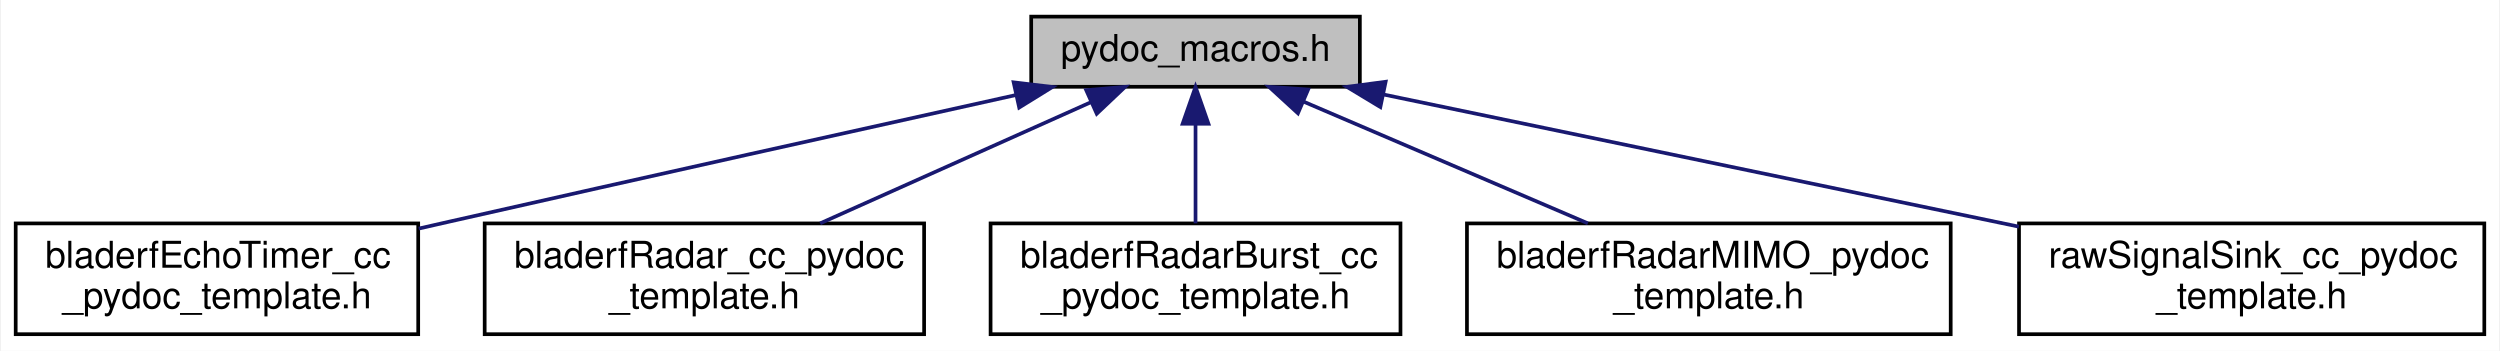
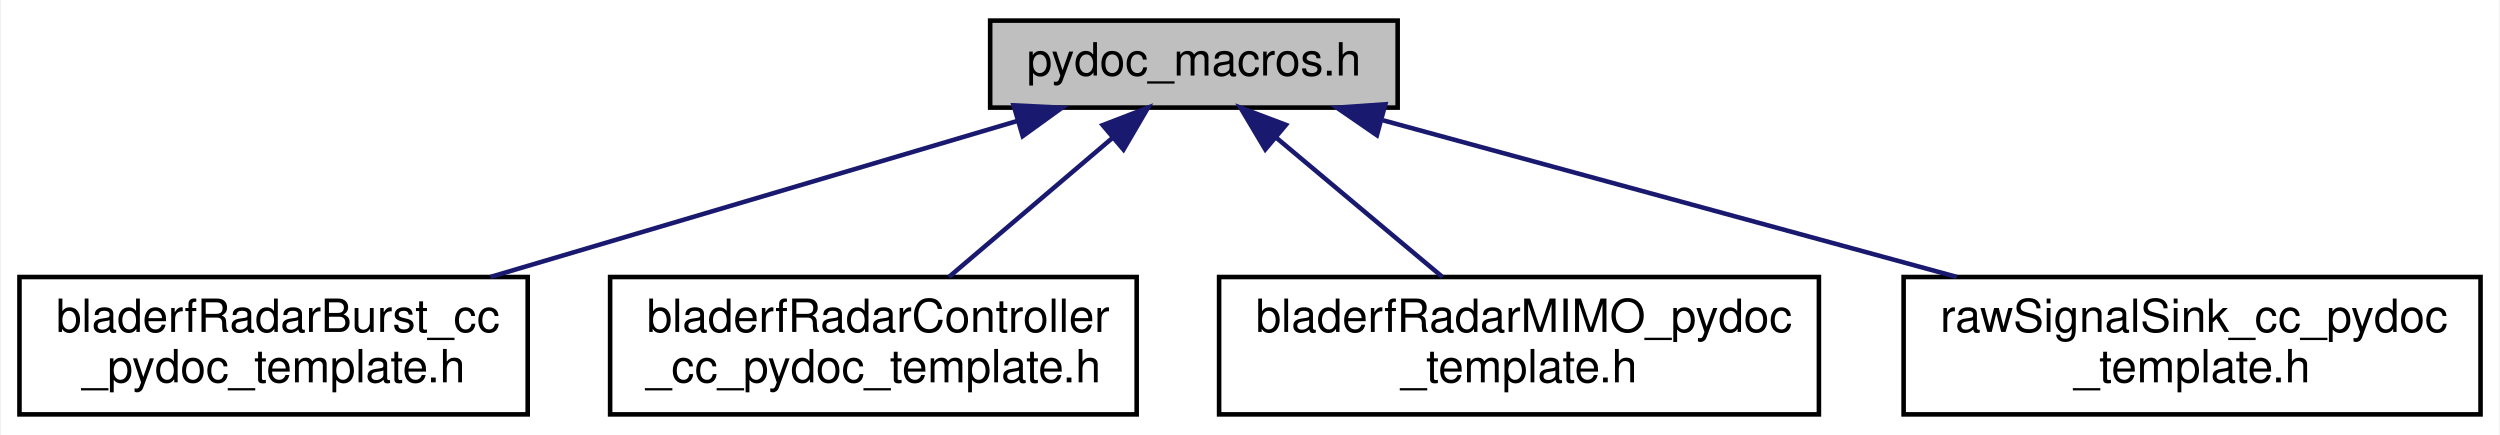
- <svg xmlns="http://www.w3.org/2000/svg" xmlns:xlink="http://www.w3.org/1999/xlink" width="677pt" height="95pt" viewBox="0.00 0.00 676.50 95.00">
+ <svg xmlns="http://www.w3.org/2000/svg" xmlns:xlink="http://www.w3.org/1999/xlink" width="546pt" height="95pt" viewBox="0.00 0.00 545.50 95.00">
  <g id="graph0" class="graph" transform="scale(1 1) rotate(0) translate(4 91)">
-     <polygon fill="white" stroke="transparent" points="-4,4 -4,-91 672.5,-91 672.5,4 -4,4" />
+     <polygon fill="white" stroke="transparent" points="-4,4 -4,-91 541.5,-91 541.5,4 -4,4" />
    <g id="node1" class="node">
      <g id="a_node1">
        <a xlink:title=" ">
-           <polygon fill="#bfbfbf" stroke="black" points="275,-67.5 275,-86.5 364,-86.5 364,-67.5 275,-67.5" />
-           <text text-anchor="middle" x="319.5" y="-74.5" font-family="Helvetica,sans-Serif" font-size="10.00">pydoc_macros.h</text>
+           <polygon fill="#bfbfbf" stroke="black" points="212,-67.5 212,-86.5 301,-86.5 301,-67.5 212,-67.5" />
+           <text text-anchor="middle" x="256.5" y="-74.5" font-family="Helvetica,sans-Serif" font-size="10.00">pydoc_macros.h</text>
        </a>
      </g>
    </g>
    <g id="node2" class="node">
      <g id="a_node2">
-         <a xlink:href="bladerfEchoTimer__cc__pydoc__template_8h.html" target="_top" xlink:title=" ">
-           <polygon fill="white" stroke="black" points="0,-0.5 0,-30.5 109,-30.5 109,-0.5 0,-0.5" />
-           <text text-anchor="start" x="8" y="-18.5" font-family="Helvetica,sans-Serif" font-size="10.00">bladerfEchoTimer_cc</text>
-           <text text-anchor="middle" x="54.5" y="-7.5" font-family="Helvetica,sans-Serif" font-size="10.00">_pydoc_template.h</text>
+         <a xlink:href="bladerfRadarBurst__cc__pydoc__template_8h.html" target="_top" xlink:title=" ">
+           <polygon fill="white" stroke="black" points="0,-0.5 0,-30.5 111,-30.5 111,-0.5 0,-0.5" />
+           <text text-anchor="start" x="8" y="-18.5" font-family="Helvetica,sans-Serif" font-size="10.00">bladerfRadarBurst_cc</text>
+           <text text-anchor="middle" x="55.5" y="-7.5" font-family="Helvetica,sans-Serif" font-size="10.00">_pydoc_template.h</text>
        </a>
      </g>
    </g>
    <g id="edge1" class="edge">
-       <path fill="none" stroke="midnightblue" d="M270.78,-65.25C229.85,-56.19 169.83,-42.85 117.5,-31 114.76,-30.38 111.96,-29.74 109.13,-29.1" />
-       <polygon fill="midnightblue" stroke="midnightblue" points="270.24,-68.71 280.76,-67.45 271.75,-61.88 270.24,-68.71" />
+       <path fill="none" stroke="midnightblue" d="M218.02,-64.61C185.23,-54.9 137.98,-40.92 102.87,-30.52" />
+       <polygon fill="midnightblue" stroke="midnightblue" points="217.12,-67.99 227.7,-67.48 219.11,-61.28 217.12,-67.99" />
    </g>
    <g id="node3" class="node">
      <g id="a_node3">
-         <a xlink:href="bladerfRadar__cc__pydoc__template_8h.html" target="_top" xlink:title=" ">
-           <polygon fill="white" stroke="black" points="127,-0.5 127,-30.5 246,-30.5 246,-0.5 127,-0.5" />
-           <text text-anchor="start" x="135" y="-18.5" font-family="Helvetica,sans-Serif" font-size="10.00">bladerfRadar_cc_pydoc</text>
-           <text text-anchor="middle" x="186.5" y="-7.5" font-family="Helvetica,sans-Serif" font-size="10.00">_template.h</text>
+         <a xlink:href="bladerfRadarController__cc__pydoc__template_8h.html" target="_top" xlink:title=" ">
+           <polygon fill="white" stroke="black" points="129,-0.5 129,-30.5 244,-30.5 244,-0.5 129,-0.5" />
+           <text text-anchor="start" x="137" y="-18.5" font-family="Helvetica,sans-Serif" font-size="10.00">bladerfRadarController</text>
+           <text text-anchor="middle" x="186.5" y="-7.5" font-family="Helvetica,sans-Serif" font-size="10.00">_cc_pydoc_template.h</text>
        </a>
      </g>
    </g>
    <g id="edge2" class="edge">
-       <path fill="none" stroke="midnightblue" d="M291.18,-63.33C269.66,-53.7 240.08,-40.47 217.85,-30.52" />
-       <polygon fill="midnightblue" stroke="midnightblue" points="289.89,-66.59 300.44,-67.48 292.75,-60.2 289.89,-66.59" />
+       <path fill="none" stroke="midnightblue" d="M238.76,-60.92C227.77,-51.58 213.75,-39.66 203,-30.52" />
+       <polygon fill="midnightblue" stroke="midnightblue" points="236.58,-63.67 246.47,-67.48 241.12,-58.33 236.58,-63.67" />
    </g>
    <g id="node4" class="node">
      <g id="a_node4">
-         <a xlink:href="bladerfRadarBurst__cc__pydoc__template_8h.html" target="_top" xlink:title=" ">
-           <polygon fill="white" stroke="black" points="264,-0.5 264,-30.5 375,-30.5 375,-0.5 264,-0.5" />
-           <text text-anchor="start" x="272" y="-18.5" font-family="Helvetica,sans-Serif" font-size="10.00">bladerfRadarBurst_cc</text>
-           <text text-anchor="middle" x="319.5" y="-7.5" font-family="Helvetica,sans-Serif" font-size="10.00">_pydoc_template.h</text>
+         <a xlink:href="bladerfRadarMIMO__pydoc__template_8h.html" target="_top" xlink:title=" ">
+           <polygon fill="white" stroke="black" points="262,-0.5 262,-30.5 393,-30.5 393,-0.5 262,-0.5" />
+           <text text-anchor="start" x="270" y="-18.5" font-family="Helvetica,sans-Serif" font-size="10.00">bladerfRadarMIMO_pydoc</text>
+           <text text-anchor="middle" x="327.5" y="-7.5" font-family="Helvetica,sans-Serif" font-size="10.00">_template.h</text>
        </a>
      </g>
    </g>
    <g id="edge3" class="edge">
-       <path fill="none" stroke="midnightblue" d="M319.5,-57.23C319.5,-48.59 319.5,-38.5 319.5,-30.52" />
-       <polygon fill="midnightblue" stroke="midnightblue" points="316,-57.48 319.5,-67.48 323,-57.48 316,-57.48" />
+       <path fill="none" stroke="midnightblue" d="M274.49,-60.92C285.64,-51.58 299.86,-39.66 310.77,-30.52" />
+       <polygon fill="midnightblue" stroke="midnightblue" points="272.09,-58.37 266.67,-67.48 276.59,-63.73 272.09,-58.37" />
    </g>
    <g id="node5" class="node">
      <g id="a_node5">
-         <a xlink:href="bladerfRadarMIMO__pydoc__template_8h.html" target="_top" xlink:title=" ">
-           <polygon fill="white" stroke="black" points="393,-0.5 393,-30.5 524,-30.5 524,-0.5 393,-0.5" />
-           <text text-anchor="start" x="401" y="-18.5" font-family="Helvetica,sans-Serif" font-size="10.00">bladerfRadarMIMO_pydoc</text>
-           <text text-anchor="middle" x="458.5" y="-7.5" font-family="Helvetica,sans-Serif" font-size="10.00">_template.h</text>
+         <a xlink:href="rawSignalSink__cc__pydoc__template_8h.html" target="_top" xlink:title=" ">
+           <polygon fill="white" stroke="black" points="411.5,-0.5 411.5,-30.5 537.5,-30.5 537.5,-0.5 411.5,-0.5" />
+           <text text-anchor="start" x="419.5" y="-18.5" font-family="Helvetica,sans-Serif" font-size="10.00">rawSignalSink_cc_pydoc</text>
+           <text text-anchor="middle" x="474.5" y="-7.5" font-family="Helvetica,sans-Serif" font-size="10.00">_template.h</text>
        </a>
      </g>
    </g>
    <g id="edge4" class="edge">
-       <path fill="none" stroke="midnightblue" d="M348.79,-63.46C371.31,-53.82 402.4,-40.51 425.74,-30.52" />
-       <polygon fill="midnightblue" stroke="midnightblue" points="347.23,-60.32 339.42,-67.48 349.99,-66.76 347.23,-60.32" />
-     </g>
-     <g id="node6" class="node">
-       <g id="a_node6">
-         <a xlink:href="rawSignalSink__cc__pydoc__template_8h.html" target="_top" xlink:title=" ">
-           <polygon fill="white" stroke="black" points="542.5,-0.5 542.5,-30.5 668.5,-30.5 668.5,-0.5 542.5,-0.5" />
-           <text text-anchor="start" x="550.5" y="-18.5" font-family="Helvetica,sans-Serif" font-size="10.00">rawSignalSink_cc_pydoc</text>
-           <text text-anchor="middle" x="605.5" y="-7.5" font-family="Helvetica,sans-Serif" font-size="10.00">_template.h</text>
-         </a>
-       </g>
-     </g>
-     <g id="edge5" class="edge">
-       <path fill="none" stroke="midnightblue" d="M370.35,-65.42C418.44,-55.42 490.73,-40.38 542.46,-29.62" />
-       <polygon fill="midnightblue" stroke="midnightblue" points="369.55,-62.01 360.48,-67.48 370.98,-68.86 369.55,-62.01" />
+       <path fill="none" stroke="midnightblue" d="M297.78,-64.73C333.36,-55.02 384.88,-40.96 423.12,-30.52" />
+       <polygon fill="midnightblue" stroke="midnightblue" points="296.46,-61.47 287.73,-67.48 298.3,-68.22 296.46,-61.47" />
    </g>
  </g>
</svg>
